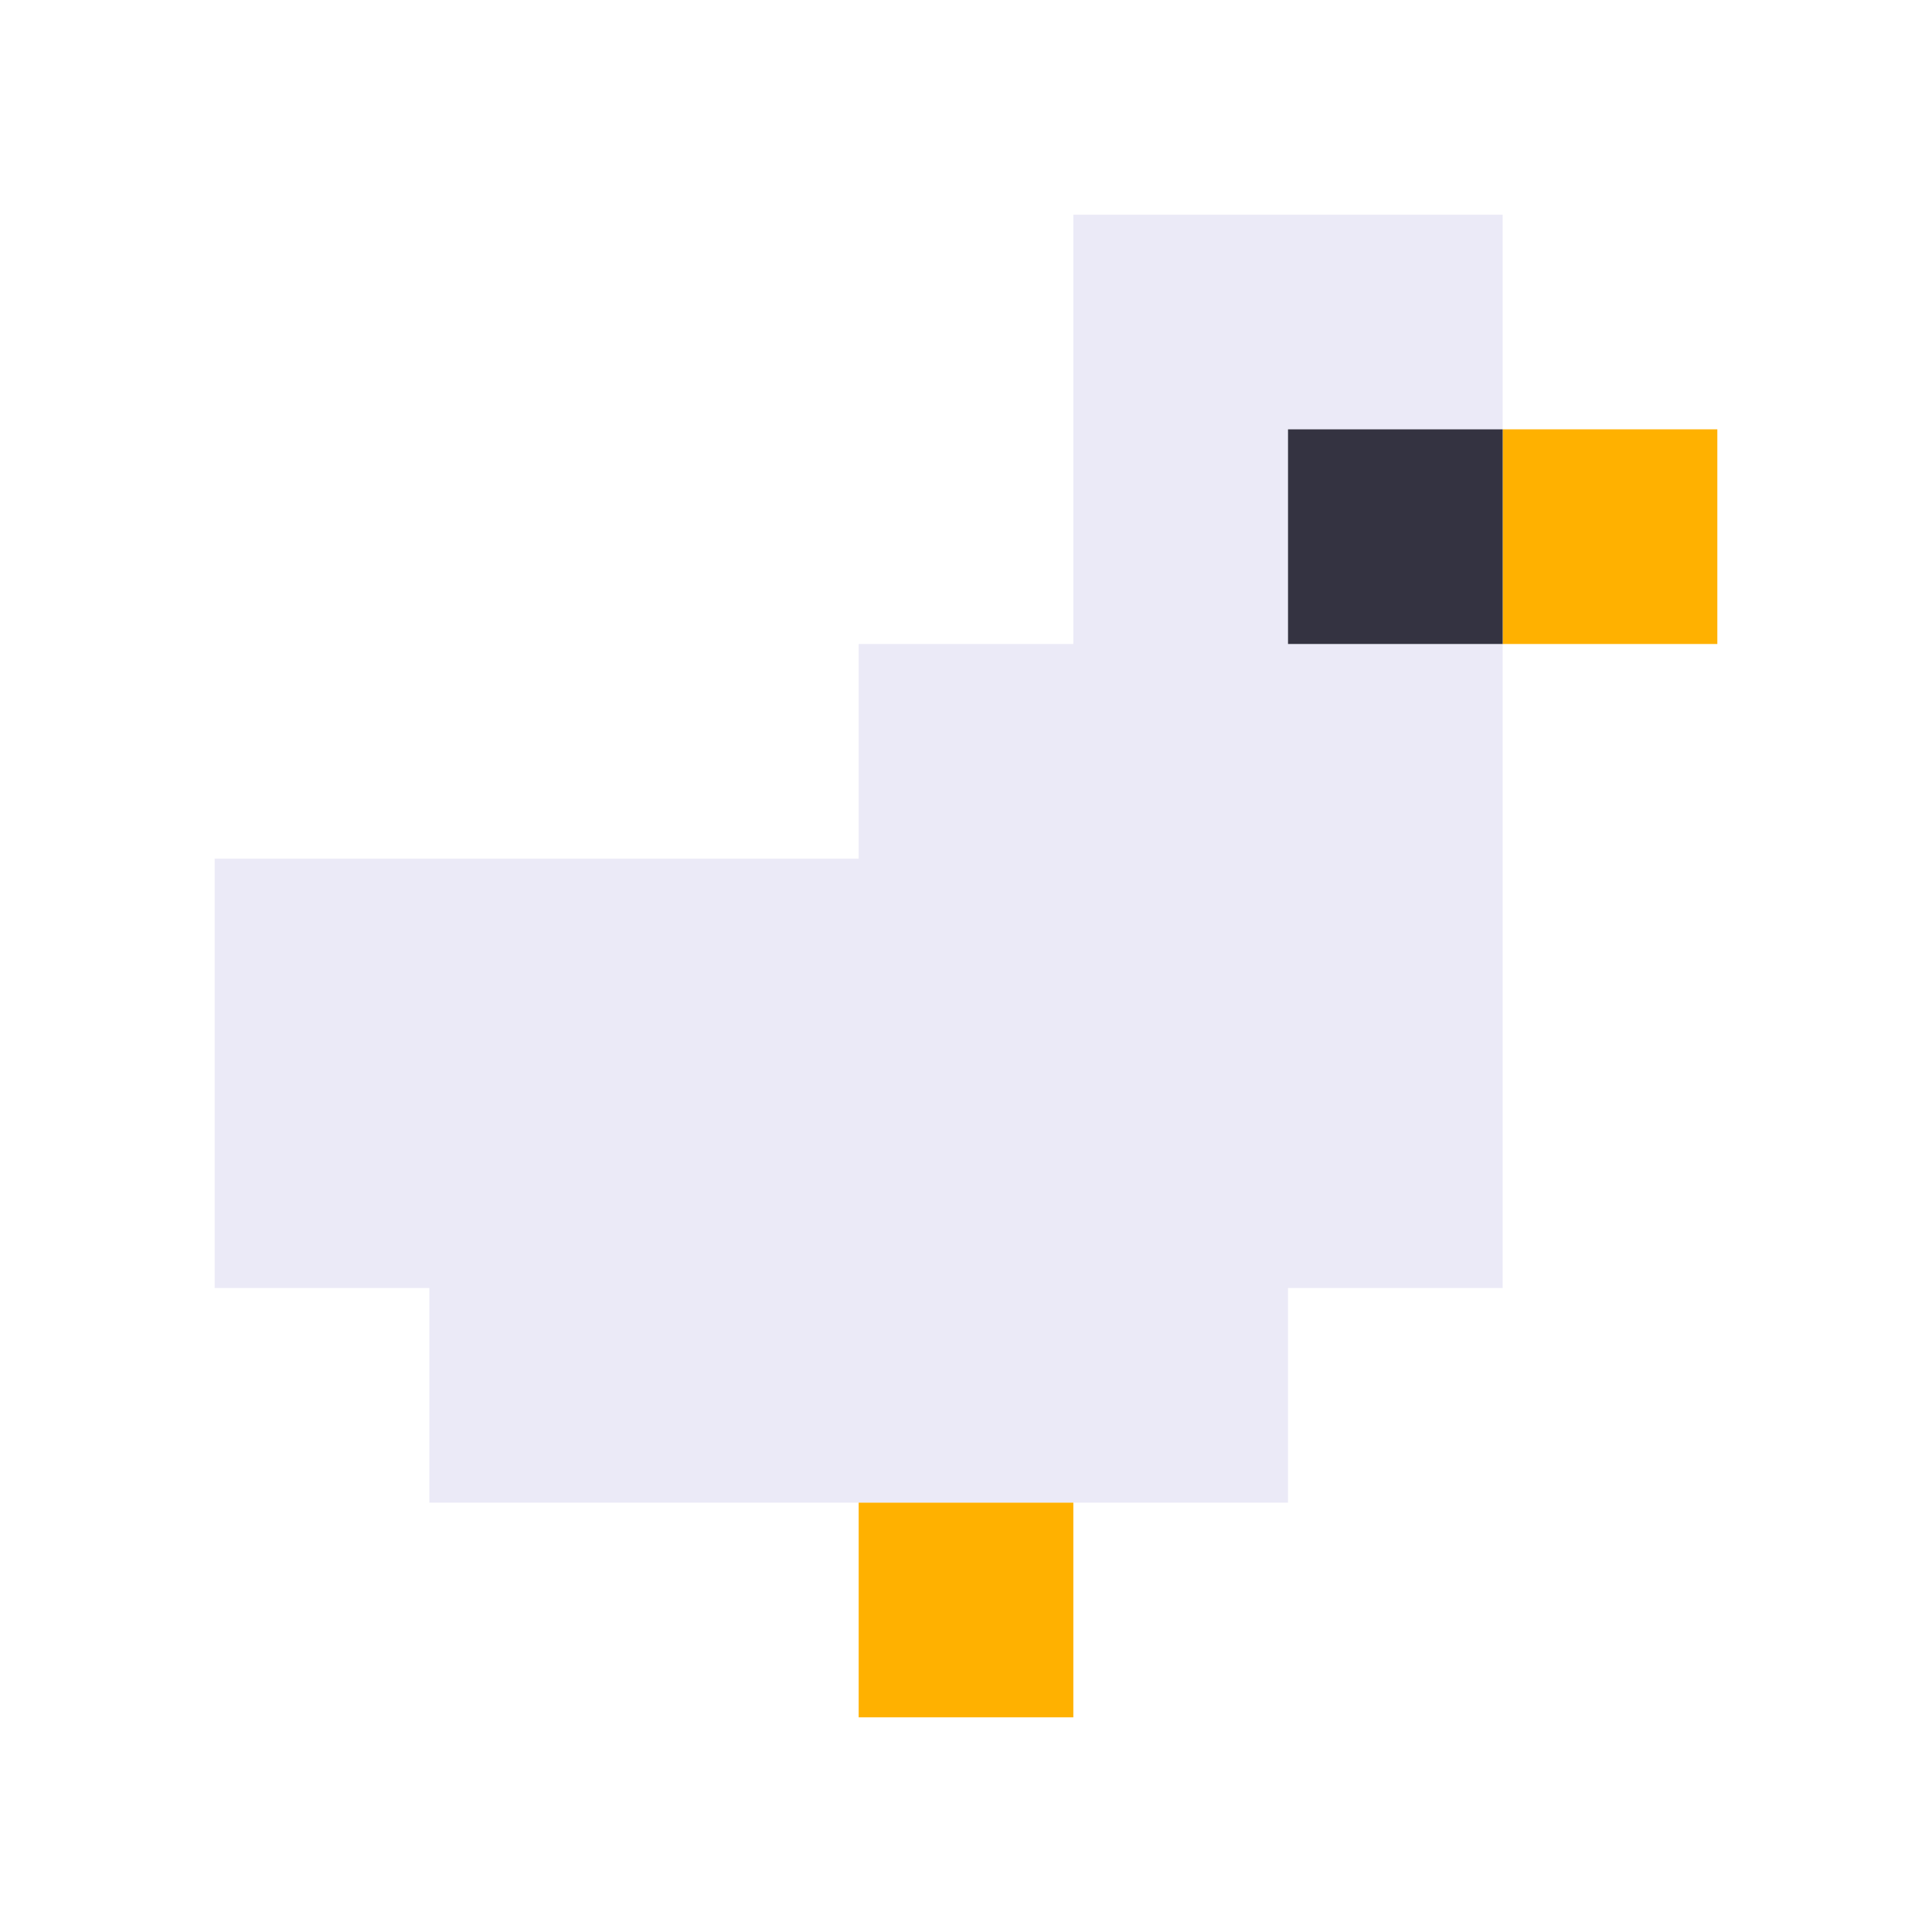
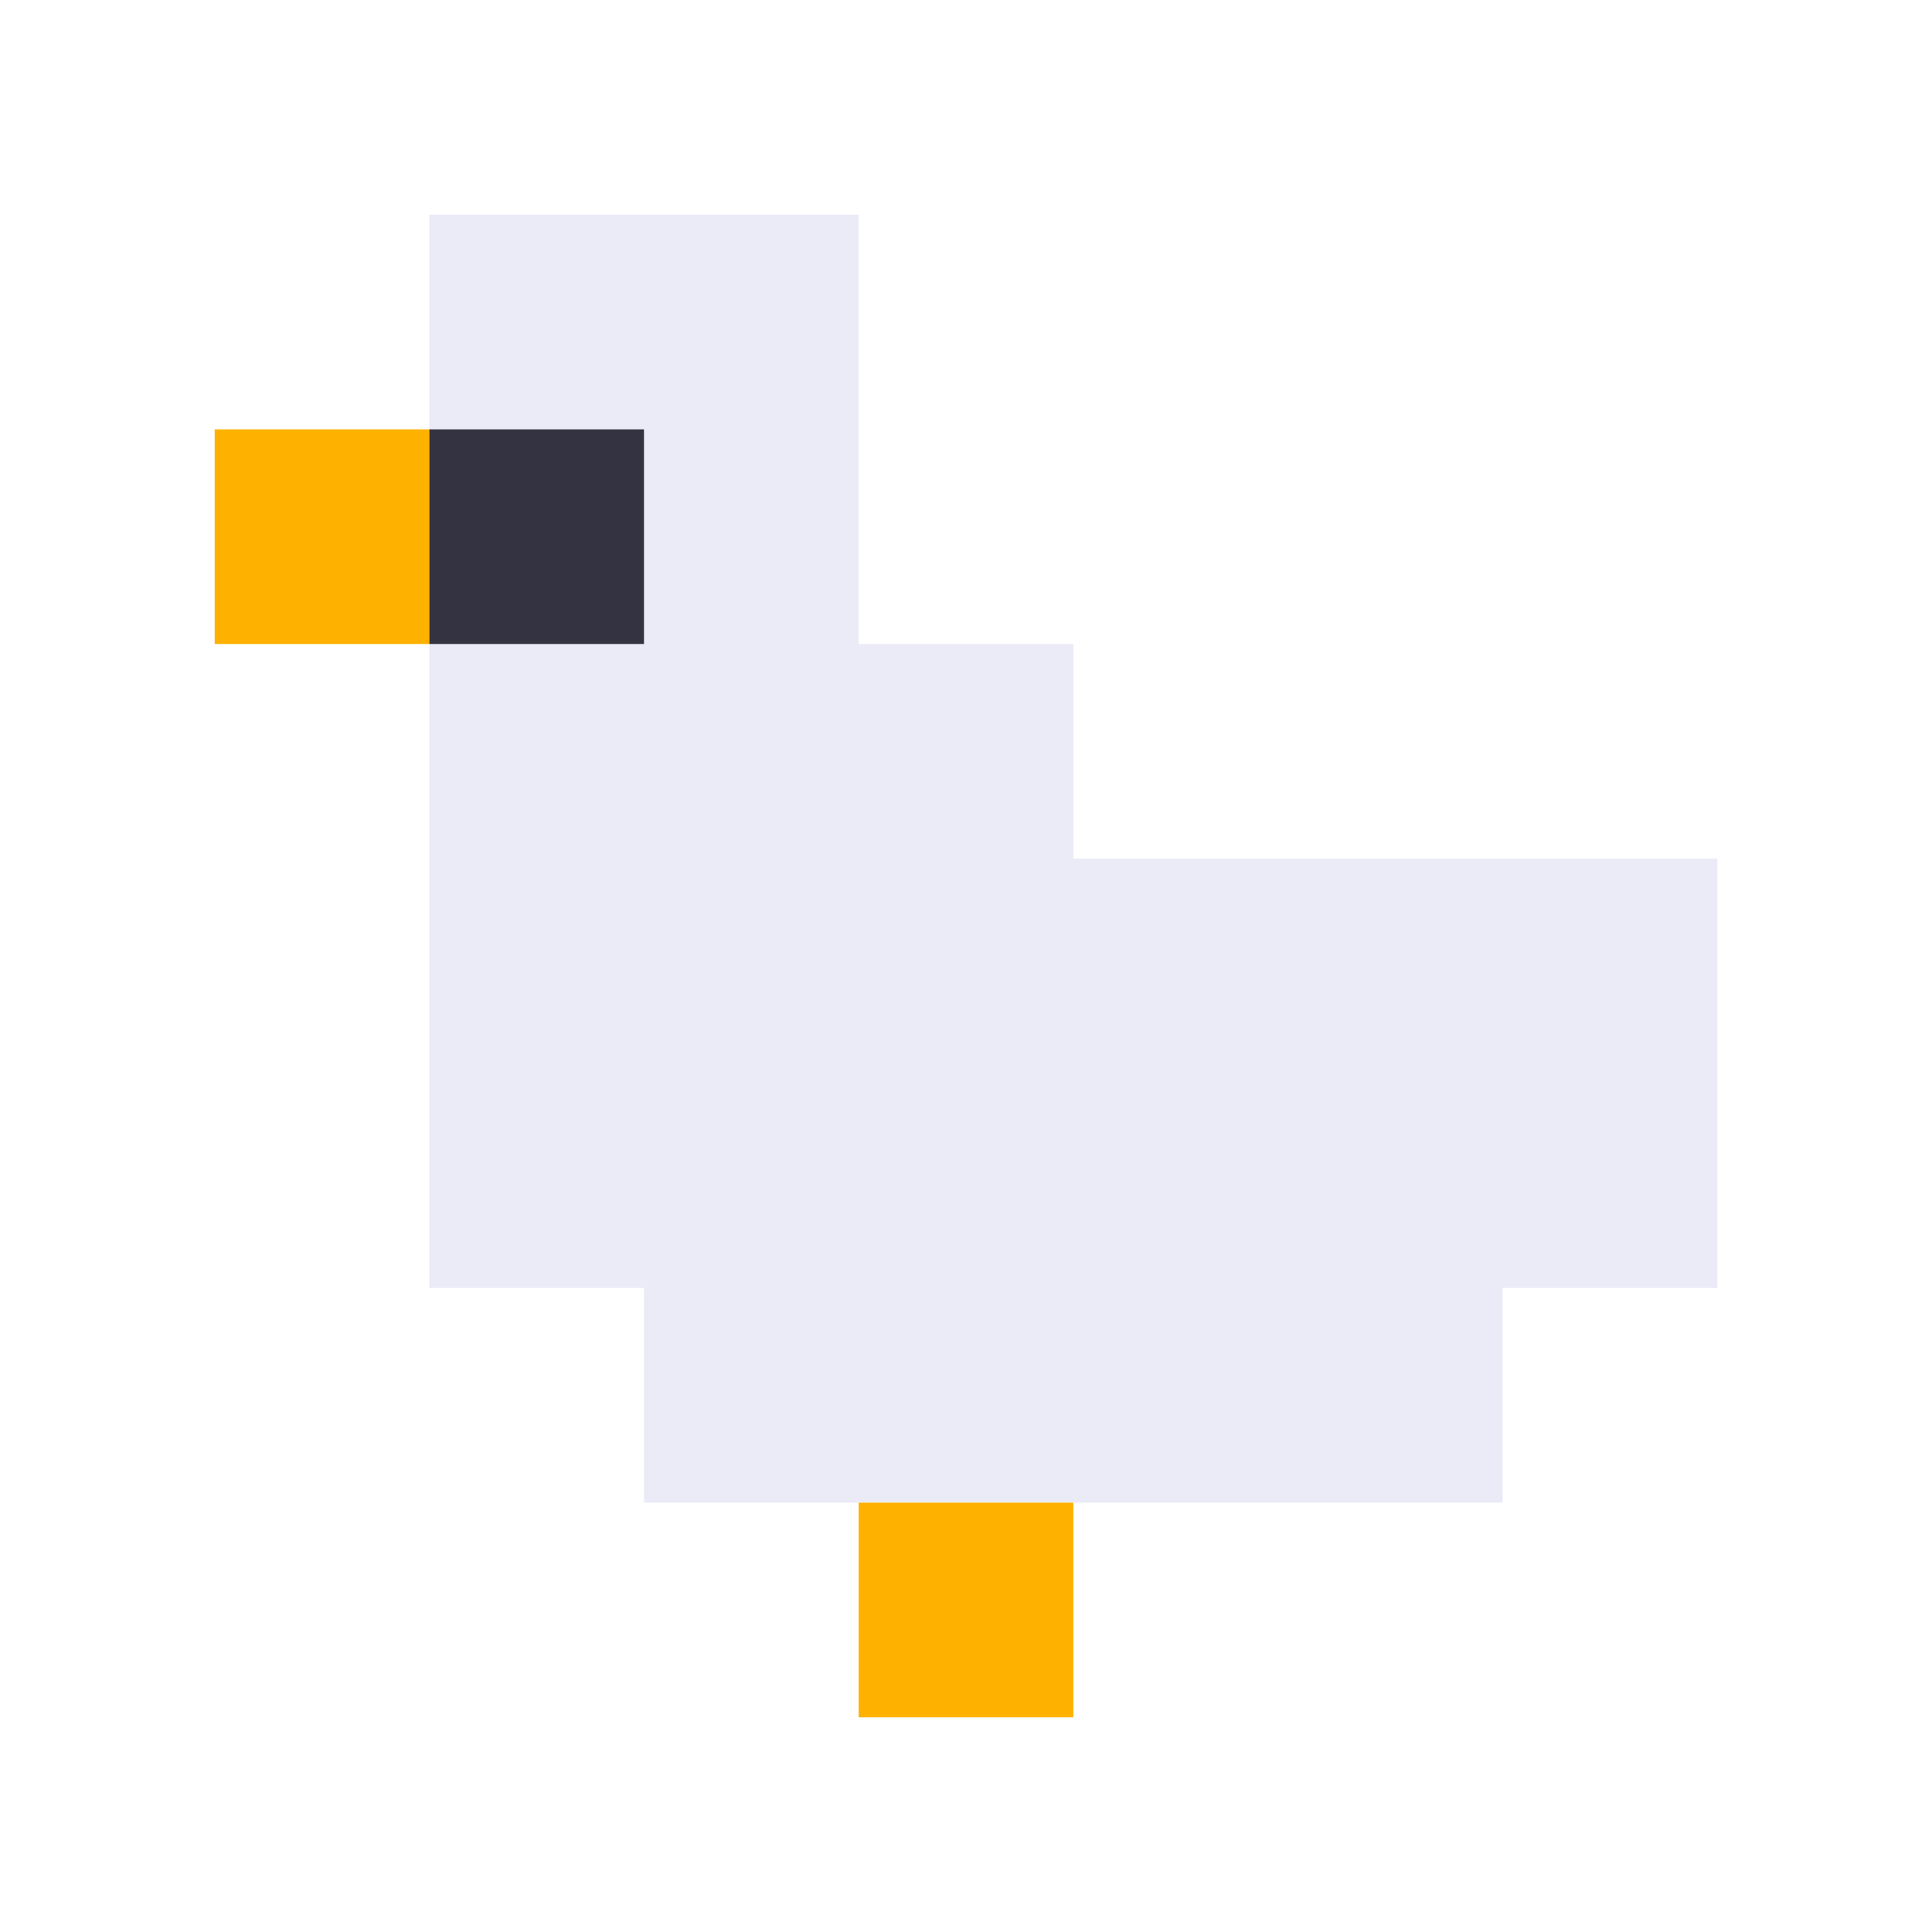
<svg xmlns="http://www.w3.org/2000/svg" viewBox="0 0 9 9" class="pixelicon-duck">
-   <polygon fill="#EBEAF7" points="7,2 7,1 5,1 5,3 4,3 4,4 1,4 1,6 2,6 2,7 6,7 6,6 7,6 7,3 6,3 6,2" />
-   <rect fill="#FFB100" x="7" y="2" width="1" height="1" />
+   <polygon fill="#EBEAF7" points="3,2 3,3 2,3 2,6 3,6 3,7 7,7 7,6 8,6 8,4 5,4 5,3 4,3 4,1 2,1 2,2" />
+   <rect fill="#FFB100" x="1" y="2" width="1" height="1" />
  <rect fill="#FFB100" x="4" y="7" width="1" height="1" />
-   <rect fill="#343341" x="6" y="2" width="1" height="1" />
+   <rect fill="#343341" x="2" y="2" width="1" height="1" />
</svg>
